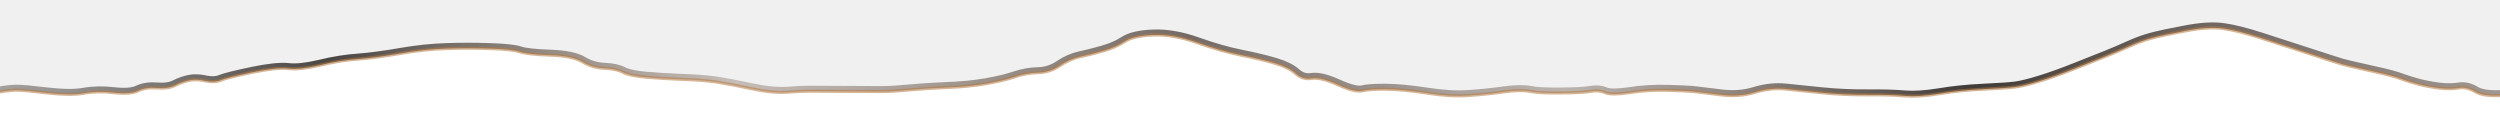
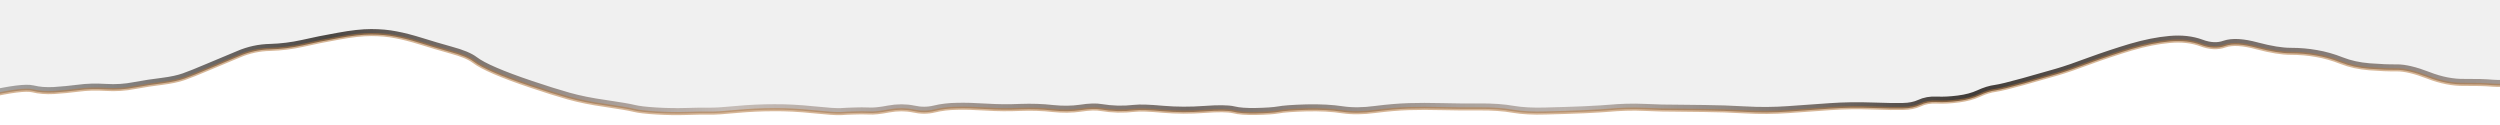
<svg xmlns="http://www.w3.org/2000/svg" viewBox="0 0 1600 80" preserveAspectRatio="none">
  <defs>
    <linearGradient id="char" x1="0" x2="1">
      <stop offset="0" stop-color="#302a26" stop-opacity=".4" />
      <stop offset=".13" stop-color="#211b17" stop-opacity=".8" />
      <stop offset=".29" stop-color="#614332" stop-opacity=".3" />
      <stop offset=".47" stop-color="#30221b" stop-opacity=".65" />
      <stop offset=".62" stop-color="#594234" stop-opacity=".35" />
      <stop offset=".78" stop-color="#211b17" stop-opacity=".85" />
      <stop offset="1" stop-color="#493327" stop-opacity=".45" />
    </linearGradient>
-     <path id="edge" d="M-8 60.1 Q5.5 57.7 10.5 57.7 Q15.5 57.7 30.3 59.5 Q45 61.2 53.6 59.7 Q62.2 58.1 72.8 59.3 Q83.4 60.5 88.4 58.1 Q93.4 55.7 100.5 56.3 Q107.6 56.9 112.2 54.6 Q116.8 52.3 121.3 51.4 Q125.8 50.5 131.6 51.8 Q137.3 53 141.4 51.3 Q145.6 49.6 161.4 46.3 Q177.3 43 184.8 43.9 Q192.2 44.7 204.9 41.7 Q217.6 38.6 229.2 37.8 Q240.8 36.9 256.3 34.2 Q271.8 31.5 285.6 31.1 Q299.5 30.6 313.5 31.1 Q327.5 31.5 332.5 33.1 Q337.5 34.8 352.1 35.3 Q366.7 35.8 372.9 39.6 Q379.2 43.4 386.9 43.7 Q394.5 44 398.8 46.3 Q403.1 48.5 413.4 49.4 Q423.6 50.3 436.6 50.8 Q449.6 51.2 458.6 52.5 Q467.5 53.9 481.1 56.8 Q494.6 59.7 504.3 59.0 Q514 58.2 522.5 58.4 Q530.9 58.5 544.3 58.5 Q557.6 58.6 564.3 58.6 Q571 58.6 581.5 57.6 Q591.9 56.6 606.0 56.0 Q620.1 55.5 631.4 53.5 Q642.7 51.5 649.7 49.1 Q656.7 46.7 664.4 46.5 Q672 46.3 678.3 42.0 Q684.5 37.8 691.3 36.3 Q698 34.9 706.0 32.6 Q714.1 30.3 719.7 26.6 Q725.3 22.9 738.1 22.4 Q751 21.9 766.2 27.3 Q781.4 32.7 794.3 35.3 Q807.3 37.9 816.0 40.5 Q824.8 43.1 829.3 47.1 Q833.7 51.1 839.6 50.2 Q845.5 49.3 856.4 54.3 Q867.3 59.2 872.0 58.1 Q876.7 57 887.2 57.1 Q897.7 57.2 913.3 59.6 Q928.8 62 940.3 61.1 Q951.9 60.3 962.5 58.8 Q973.2 57.3 979.3 58.5 Q985.4 59.7 999.1 59.5 Q1012.8 59.4 1018.0 58.5 Q1023.2 57.5 1027.3 59.3 Q1031.3 61 1042.8 59.3 Q1054.2 57.5 1066.3 57.8 Q1078.3 58.1 1083.2 58.5 Q1088.1 59 1100.5 60.6 Q1112.9 62.3 1123.1 59.1 Q1133.3 56 1142.9 57.0 Q1152.5 58 1166.3 59.4 Q1180.2 60.8 1195.3 60.7 Q1210.4 60.6 1219.2 61.4 Q1228 62.1 1241.0 60.0 Q1254.1 57.8 1269.1 57.1 Q1284.1 56.4 1289.7 55.7 Q1295.3 55 1305.0 52.0 Q1314.7 49.1 1328.3 43.7 Q1341.8 38.3 1348.2 35.8 Q1354.5 33.3 1362.5 29.7 Q1370.5 26.1 1377.0 24.4 Q1383.6 22.6 1398.5 19.8 Q1413.5 16.9 1423.0 18.3 Q1432.4 19.6 1447.3 24.4 Q1462.2 29.2 1475.1 33.4 Q1488 37.5 1493.6 39.4 Q1499.2 41.3 1503.9 42.3 Q1508.6 43.4 1520.2 46.0 Q1531.7 48.5 1536.6 50.4 Q1541.5 52.2 1547.8 53.9 Q1554 55.5 1561.2 56.4 Q1568.4 57.2 1573.6 56.3 Q1578.7 55.4 1584.2 58.7 Q1589.7 62 1603.3 61.0 L1625 56 V85 H-8 Z" />
+     <path id="edge" d="M-8 61.7 Q14.7 56.6 20.8 58.1 Q26.8 59.6 34.5 59.2 Q42.3 58.7 50.2 57.7 Q58.1 56.6 67.7 57.2 Q77.2 57.8 86.3 56.0 Q95.5 54.3 104.0 53.3 Q112.6 52.2 118.0 50.3 Q123.4 48.4 133.5 44.1 Q143.6 39.9 153.1 35.9 Q162.6 31.8 173.1 31.6 Q183.5 31.3 193.9 29.0 Q204.3 26.6 216.8 24.4 Q229.2 22.1 237.6 22.1 Q246.1 22.1 253.1 23.5 Q260.1 24.8 269.1 27.6 Q278 30.4 288.4 33.3 Q298.8 36.1 303.1 39.4 Q307.3 42.6 316.4 46.5 Q325.4 50.4 339.4 55.1 Q353.3 59.8 363.6 62.7 Q373.9 65.6 387.5 67.5 Q401.1 69.5 405.6 70.6 Q410 71.7 420.1 72.3 Q430.2 72.9 439.3 72.6 Q448.3 72.3 453.9 72.4 Q459.5 72.5 471.6 71.3 Q483.7 70.2 495.3 70.2 Q506.8 70.1 520.4 71.5 Q533.9 72.9 538.1 72.7 Q542.3 72.4 546.8 72.3 Q551.4 72.1 556.0 72.3 Q560.6 72.6 568.9 71.0 Q577.1 69.5 584.4 71.0 Q591.6 72.6 598.2 71.0 Q604.7 69.4 612.5 69.3 Q620.2 69.1 631.1 69.8 Q642 70.5 653.0 70.0 Q664 69.6 673.6 70.7 Q683.3 71.7 691.6 70.5 Q700 69.2 704.8 70.1 Q709.5 70.9 715.3 71.1 Q721 71.2 726.1 70.6 Q731.2 70 744.3 71.2 Q757.3 72.3 770.8 71.3 Q784.2 70.3 789.3 71.5 Q794.4 72.8 804.0 72.6 Q813.6 72.4 818.3 71.6 Q822.9 70.7 836.1 70.3 Q849.4 70 859.0 71.5 Q868.5 72.9 880.3 71.3 Q892.1 69.8 901.7 69.5 Q911.2 69.2 922.6 69.5 Q934 69.8 946.6 69.7 Q959.3 69.6 968.2 71.2 Q977.1 72.7 989.4 72.3 Q1001.6 72 1014.0 71.5 Q1026.3 70.9 1030.5 70.5 Q1034.7 70.1 1040.6 69.9 Q1046.5 69.7 1052.8 70.0 Q1059.2 70.3 1063.6 70.4 Q1068 70.5 1073.3 70.5 Q1078.6 70.5 1090.9 70.7 Q1103.2 70.8 1117.0 71.6 Q1130.8 72.4 1144.7 71.4 Q1158.5 70.4 1171.5 69.5 Q1184.5 68.6 1198.2 69.1 Q1211.8 69.6 1218.0 69.4 Q1224.3 69.3 1228.9 67.2 Q1233.5 65 1239.6 65.3 Q1245.7 65.6 1253.5 64.6 Q1261.3 63.6 1266.9 61.0 Q1272.5 58.4 1277.3 57.8 Q1282.1 57.1 1295.4 53.4 Q1308.8 49.6 1316.9 47.3 Q1325.1 44.9 1337.9 40.1 Q1350.8 35.4 1364.1 31.4 Q1377.4 27.5 1388.7 26.5 Q1399.9 25.5 1408.5 28.7 Q1417.1 31.9 1424.1 29.4 Q1431.1 27 1444.3 30.6 Q1457.5 34.1 1466.0 34.1 Q1474.6 34.1 1482.3 35.5 Q1490.1 36.8 1498.2 40.0 Q1506.3 43.2 1516.4 44.0 Q1526.6 44.8 1533.9 44.7 Q1541.3 44.6 1553.7 49.4 Q1566 54.2 1577.3 54.0 Q1588.5 53.9 1595.1 54.5 Q1601.7 55 1607.2 54.0 L1625 56 V85 H-8 Z" />
  </defs>
  <use href="#edge" fill="#fff" stroke="url(#char)" stroke-width="7" stroke-linejoin="round" />
  <use href="#edge" fill="#fff" stroke="#b47a43" stroke-opacity=".55" stroke-width="2" stroke-linejoin="round" />
</svg>
